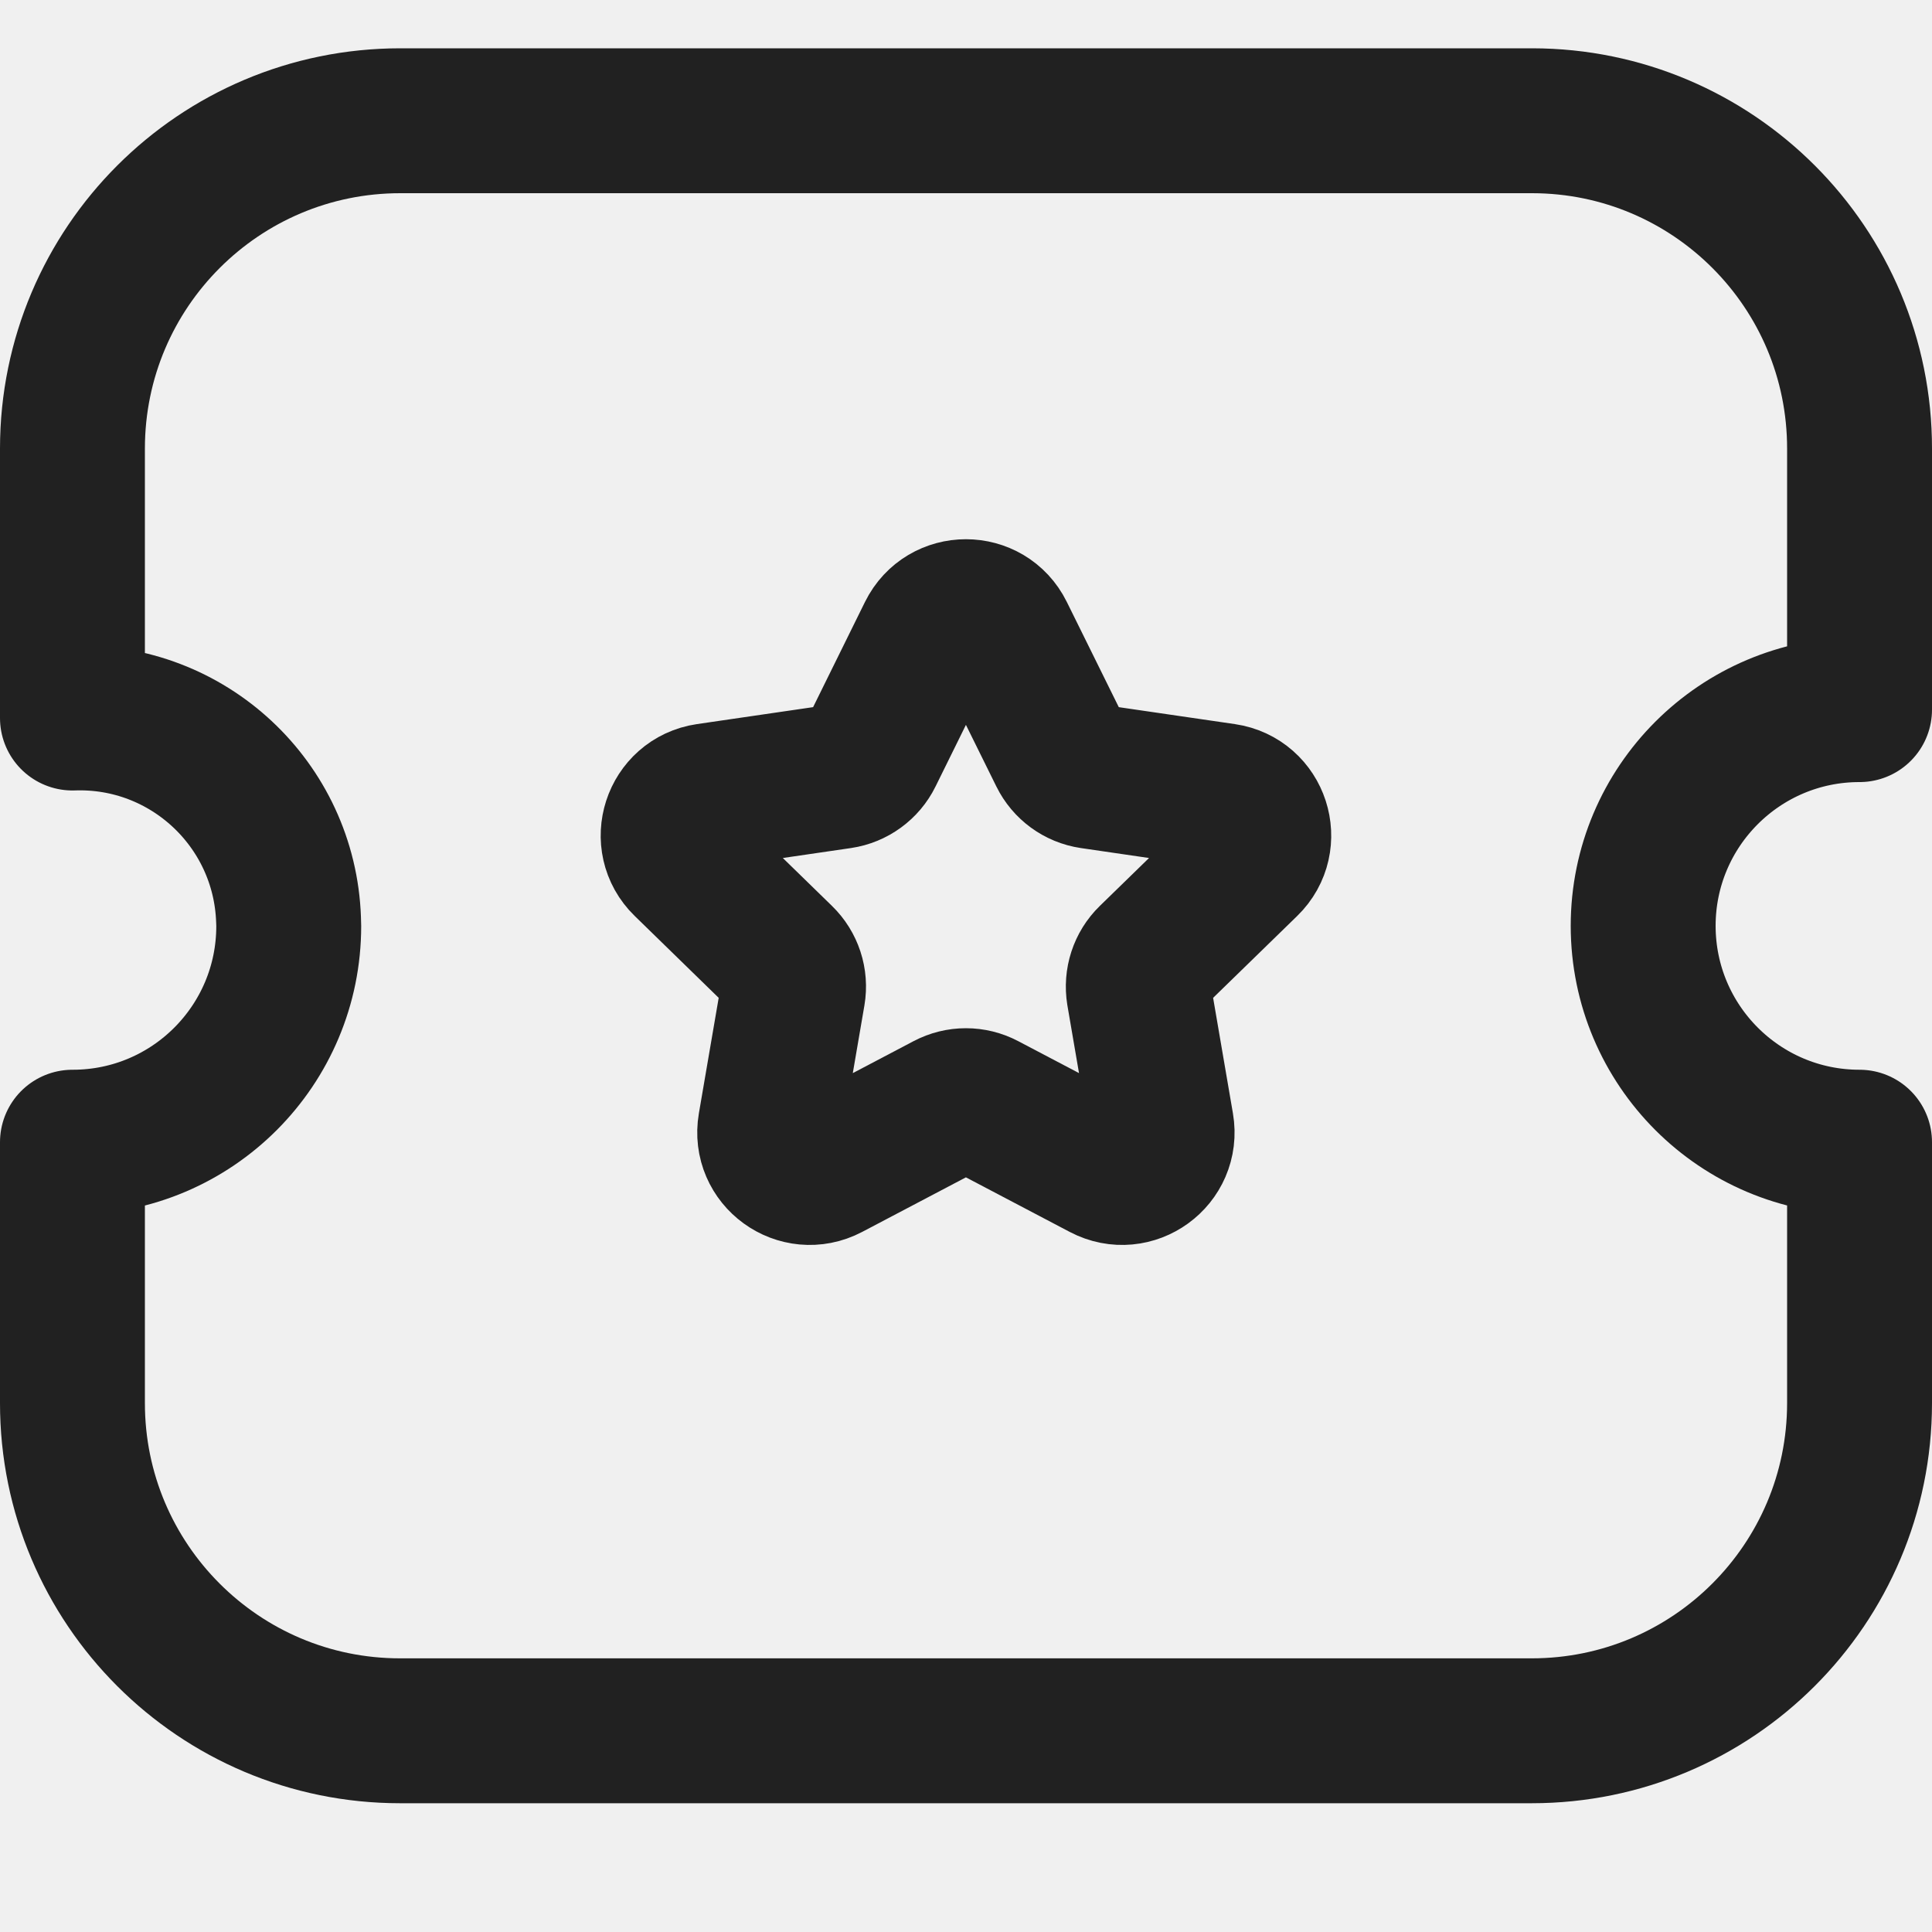
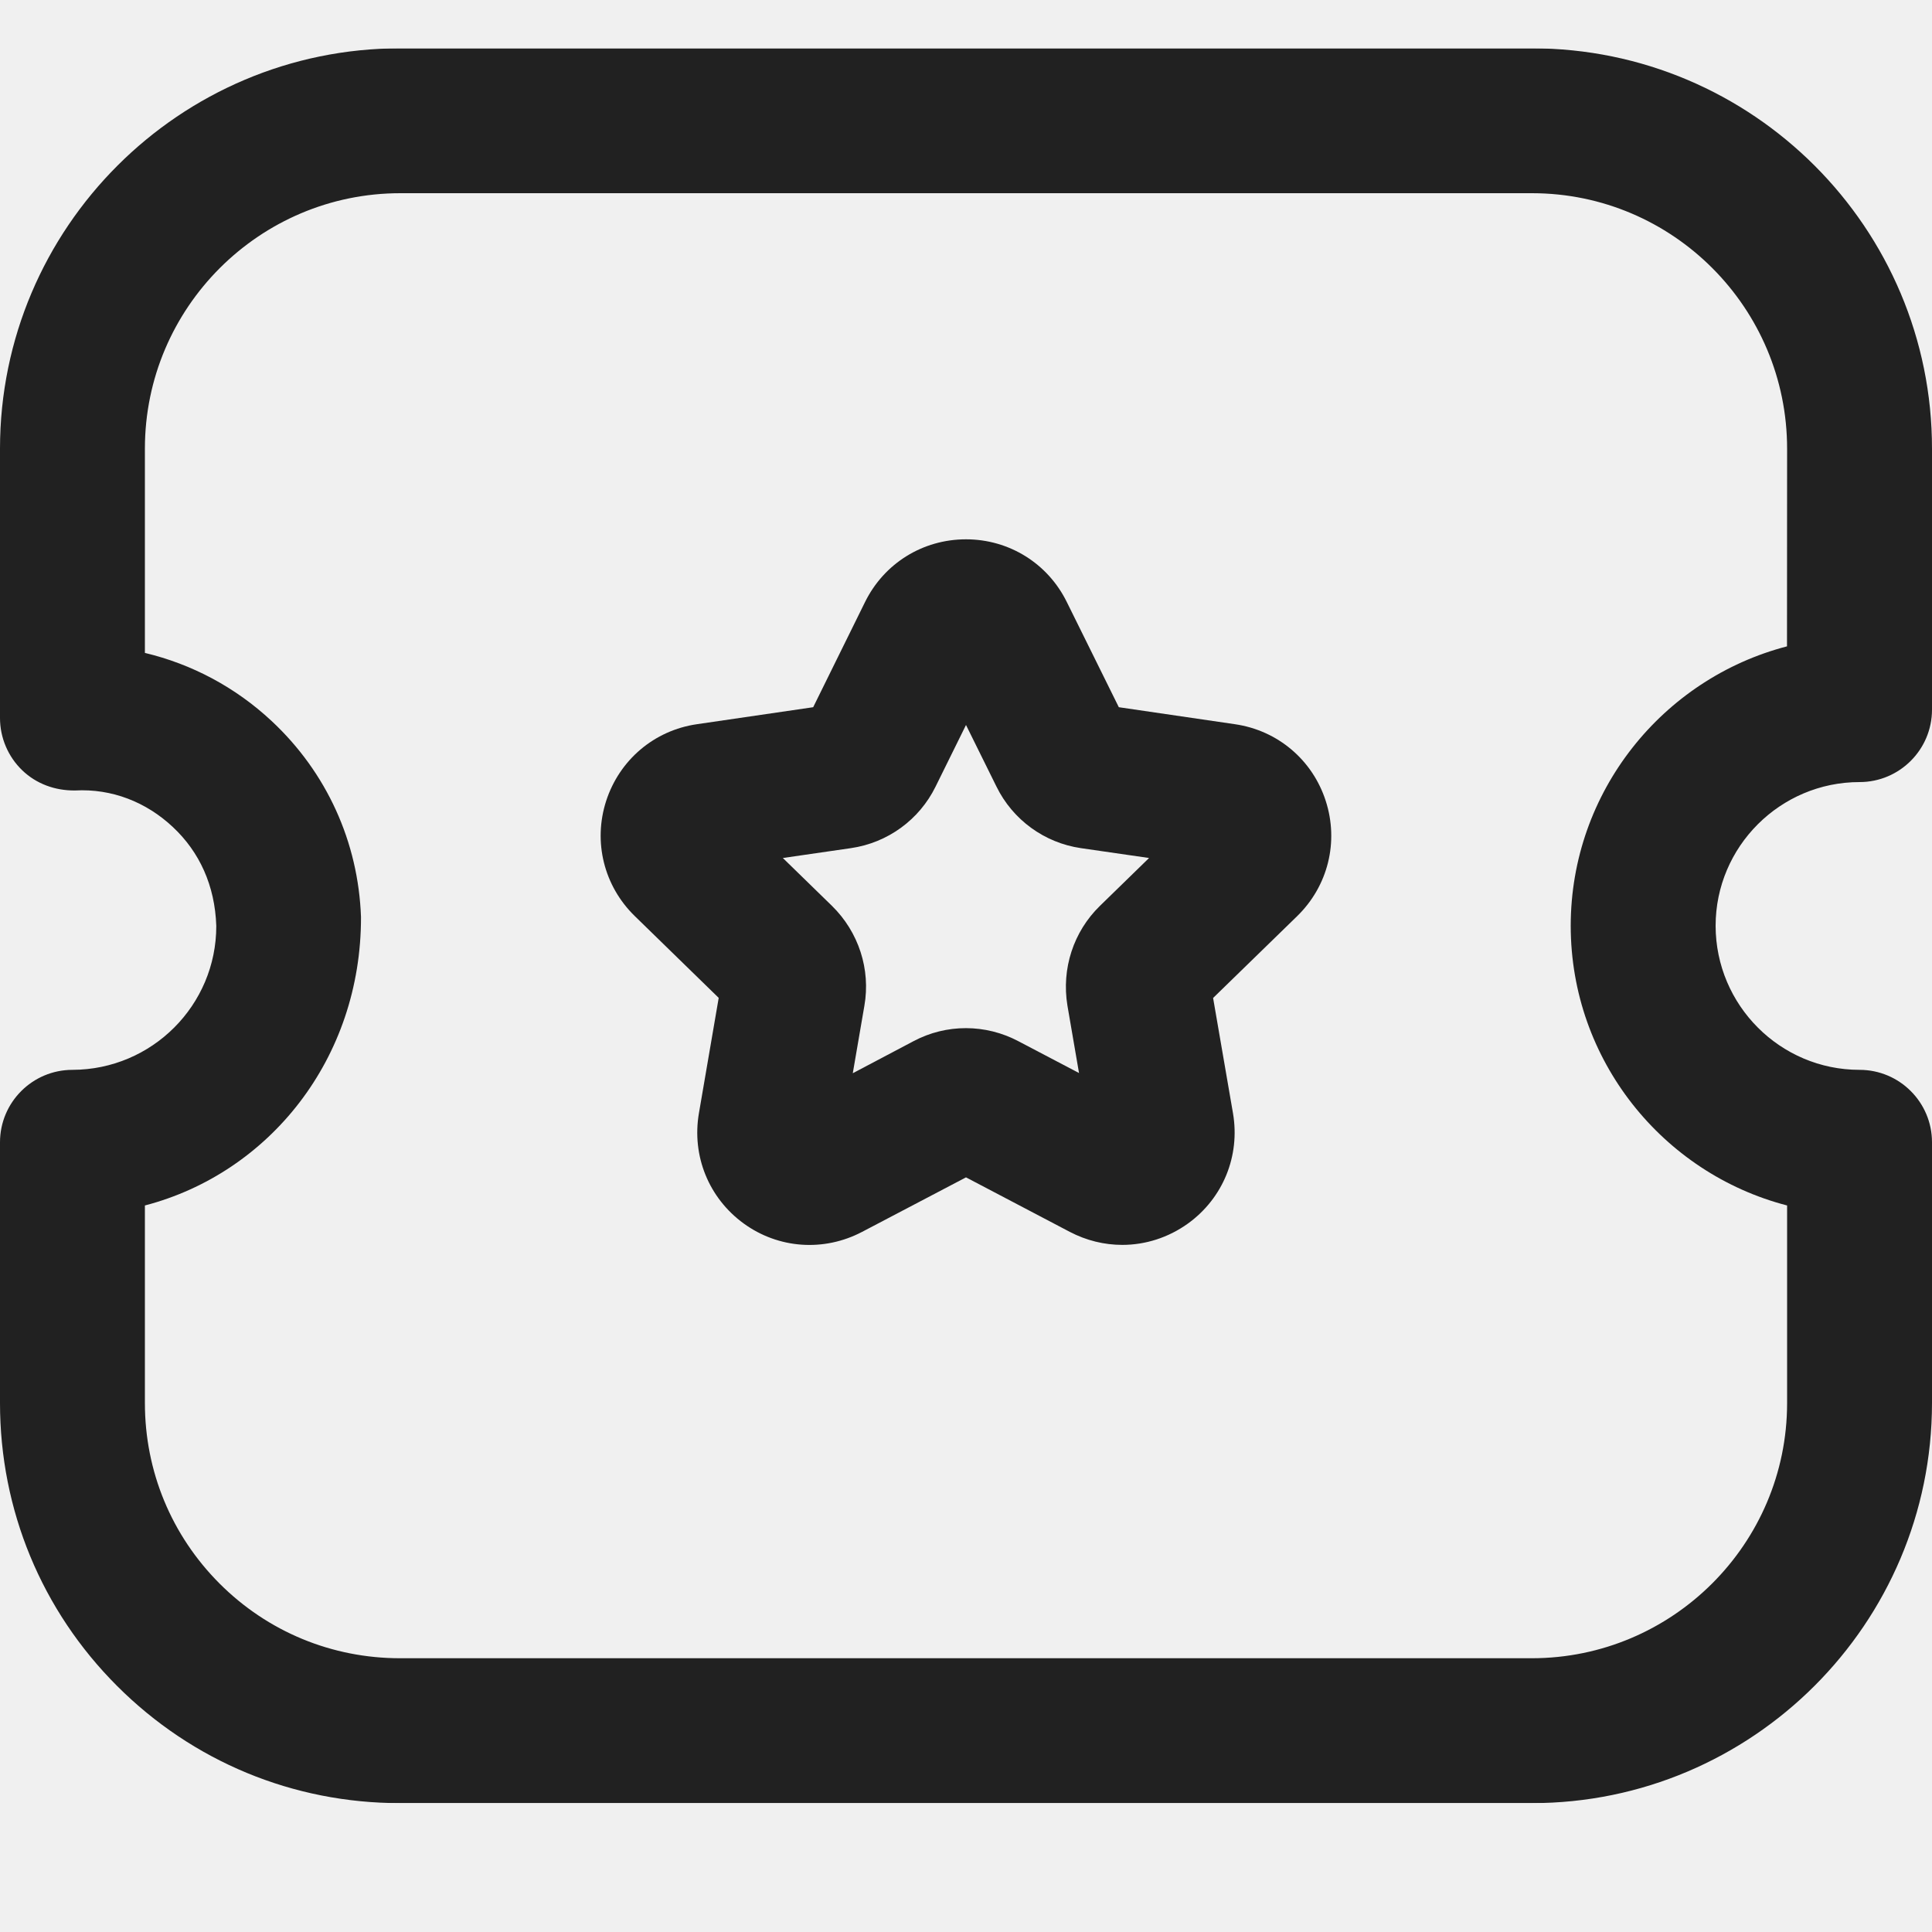
<svg xmlns="http://www.w3.org/2000/svg" width="24" height="24" viewBox="0 0 20 19" fill="none">
-   <path fill-rule="evenodd" clip-rule="evenodd" d="M15.857 17.417C17.73 17.417 19.249 15.899 19.25 14.026V14.024V11.324C18.013 11.324 17.011 10.322 17.01 9.085C17.01 7.849 18.012 6.846 19.249 6.846H19.25V4.146C19.252 2.272 17.735 0.752 15.862 0.75H15.856H4.144C2.27 0.75 0.751 2.268 0.75 4.142V4.143V6.933C1.944 6.891 2.945 7.825 2.987 9.019C2.988 9.041 2.989 9.063 2.989 9.085C2.99 10.32 1.991 11.322 0.756 11.324H0.75V14.024C0.749 15.897 2.268 17.417 4.141 17.417H4.142H15.857Z" stroke="#212121" stroke-width="1.5" stroke-linecap="round" stroke-linejoin="round" />
-   <path fill-rule="evenodd" clip-rule="evenodd" d="M10.371 6.063L10.987 7.31C11.047 7.432 11.163 7.517 11.298 7.537L12.675 7.738C13.016 7.788 13.151 8.206 12.905 8.445L11.909 9.415C11.811 9.51 11.767 9.647 11.789 9.782L12.024 11.152C12.082 11.491 11.727 11.749 11.423 11.589L10.192 10.942C10.071 10.878 9.927 10.878 9.806 10.942L8.576 11.589C8.271 11.749 7.916 11.491 7.974 11.152L8.209 9.782C8.232 9.647 8.187 9.51 8.089 9.415L7.094 8.445C6.848 8.206 6.983 7.788 7.323 7.738L8.7 7.537C8.835 7.517 8.952 7.432 9.012 7.31L9.627 6.063C9.779 5.755 10.219 5.755 10.371 6.063Z" stroke="#212121" stroke-width="1.5" stroke-linecap="round" stroke-linejoin="round" />
+   <mask id="mask0_430_8294" style="mask-type:luminance" maskUnits="userSpaceOnUse" x="0" y="0" width="20" height="19">
+     <path fill-rule="evenodd" clip-rule="evenodd" d="M0 0H20V18.166H0V0Z" fill="white" />
+   </mask>
+   <g mask="url(#mask0_430_8294)">
+     <path fill-rule="evenodd" clip-rule="evenodd" d="M1.5 11.979V14.024C1.5 14.73 1.774 15.393 2.273 15.893C2.772 16.392 3.436 16.666 4.141 16.666H15.857C17.313 16.666 18.499 15.482 18.5 14.027V11.979C17.214 11.646 16.261 10.475 16.26 9.085C16.26 7.696 17.213 6.525 18.499 6.191L18.5 4.146C18.501 2.688 17.318 1.501 15.861 1.5H4.144C2.687 1.5 1.501 2.685 1.5 4.142V6.259C1.986 6.375 2.437 6.614 2.812 6.964C3.381 7.495 3.709 8.215 3.737 8.993C3.74 10.46 2.787 11.643 1.5 11.979ZM15.857 18.166H4.142C3.035 18.166 1.995 17.736 1.212 16.953C0.43 16.171 0 15.13 0 14.024V11.325C0 10.911 0.336 10.575 0.75 10.575C1.574 10.573 2.24 9.905 2.239 9.085C2.225 8.667 2.065 8.319 1.789 8.061C1.514 7.803 1.158 7.662 0.776 7.683C0.569 7.685 0.375 7.614 0.229 7.473C0.083 7.332 0 7.136 0 6.933V4.143C0.001 1.858 1.86 0 4.144 0H15.856C18.146 0.001 20.002 1.863 20 4.147V6.846C20 7.26 19.664 7.596 19.25 7.596C18.429 7.596 17.76 8.264 17.76 9.084C17.761 9.906 18.429 10.575 19.25 10.575C19.664 10.575 20 10.911 20 11.325V14.024C19.999 16.308 18.14 18.166 15.857 18.166Z" fill="#212121" />
+   </g>
+   <path fill-rule="evenodd" clip-rule="evenodd" d="M8.104 8.382L8.613 8.878C8.889 9.149 9.014 9.535 8.948 9.912L8.828 10.61L9.457 10.278C9.796 10.098 10.203 10.098 10.545 10.28L11.17 10.608L11.05 9.91C10.987 9.527 11.113 9.144 11.386 8.878L11.895 8.382L11.19 8.28C10.812 8.225 10.484 7.987 10.315 7.642L10 7.005L9.685 7.643C9.516 7.987 9.188 8.225 8.808 8.28L8.104 8.382ZM11.618 12.387C11.432 12.387 11.246 12.342 11.074 12.252L10 11.688L8.925 12.252C8.529 12.46 8.058 12.427 7.698 12.165C7.337 11.902 7.16 11.466 7.235 11.025L7.44 9.83L6.571 8.983C6.252 8.672 6.138 8.215 6.275 7.791C6.413 7.366 6.773 7.061 7.214 6.997L8.418 6.821L8.955 5.732C9.152 5.332 9.552 5.083 10 5.083C10.446 5.083 10.847 5.332 11.044 5.733L11.582 6.821L12.784 6.997C13.226 7.061 13.587 7.366 13.724 7.791C13.861 8.215 13.748 8.672 13.428 8.984L12.558 9.831L12.764 11.025C12.839 11.466 12.661 11.903 12.299 12.165C12.095 12.312 11.857 12.387 11.618 12.387Z" fill="#212121" />
</svg>
